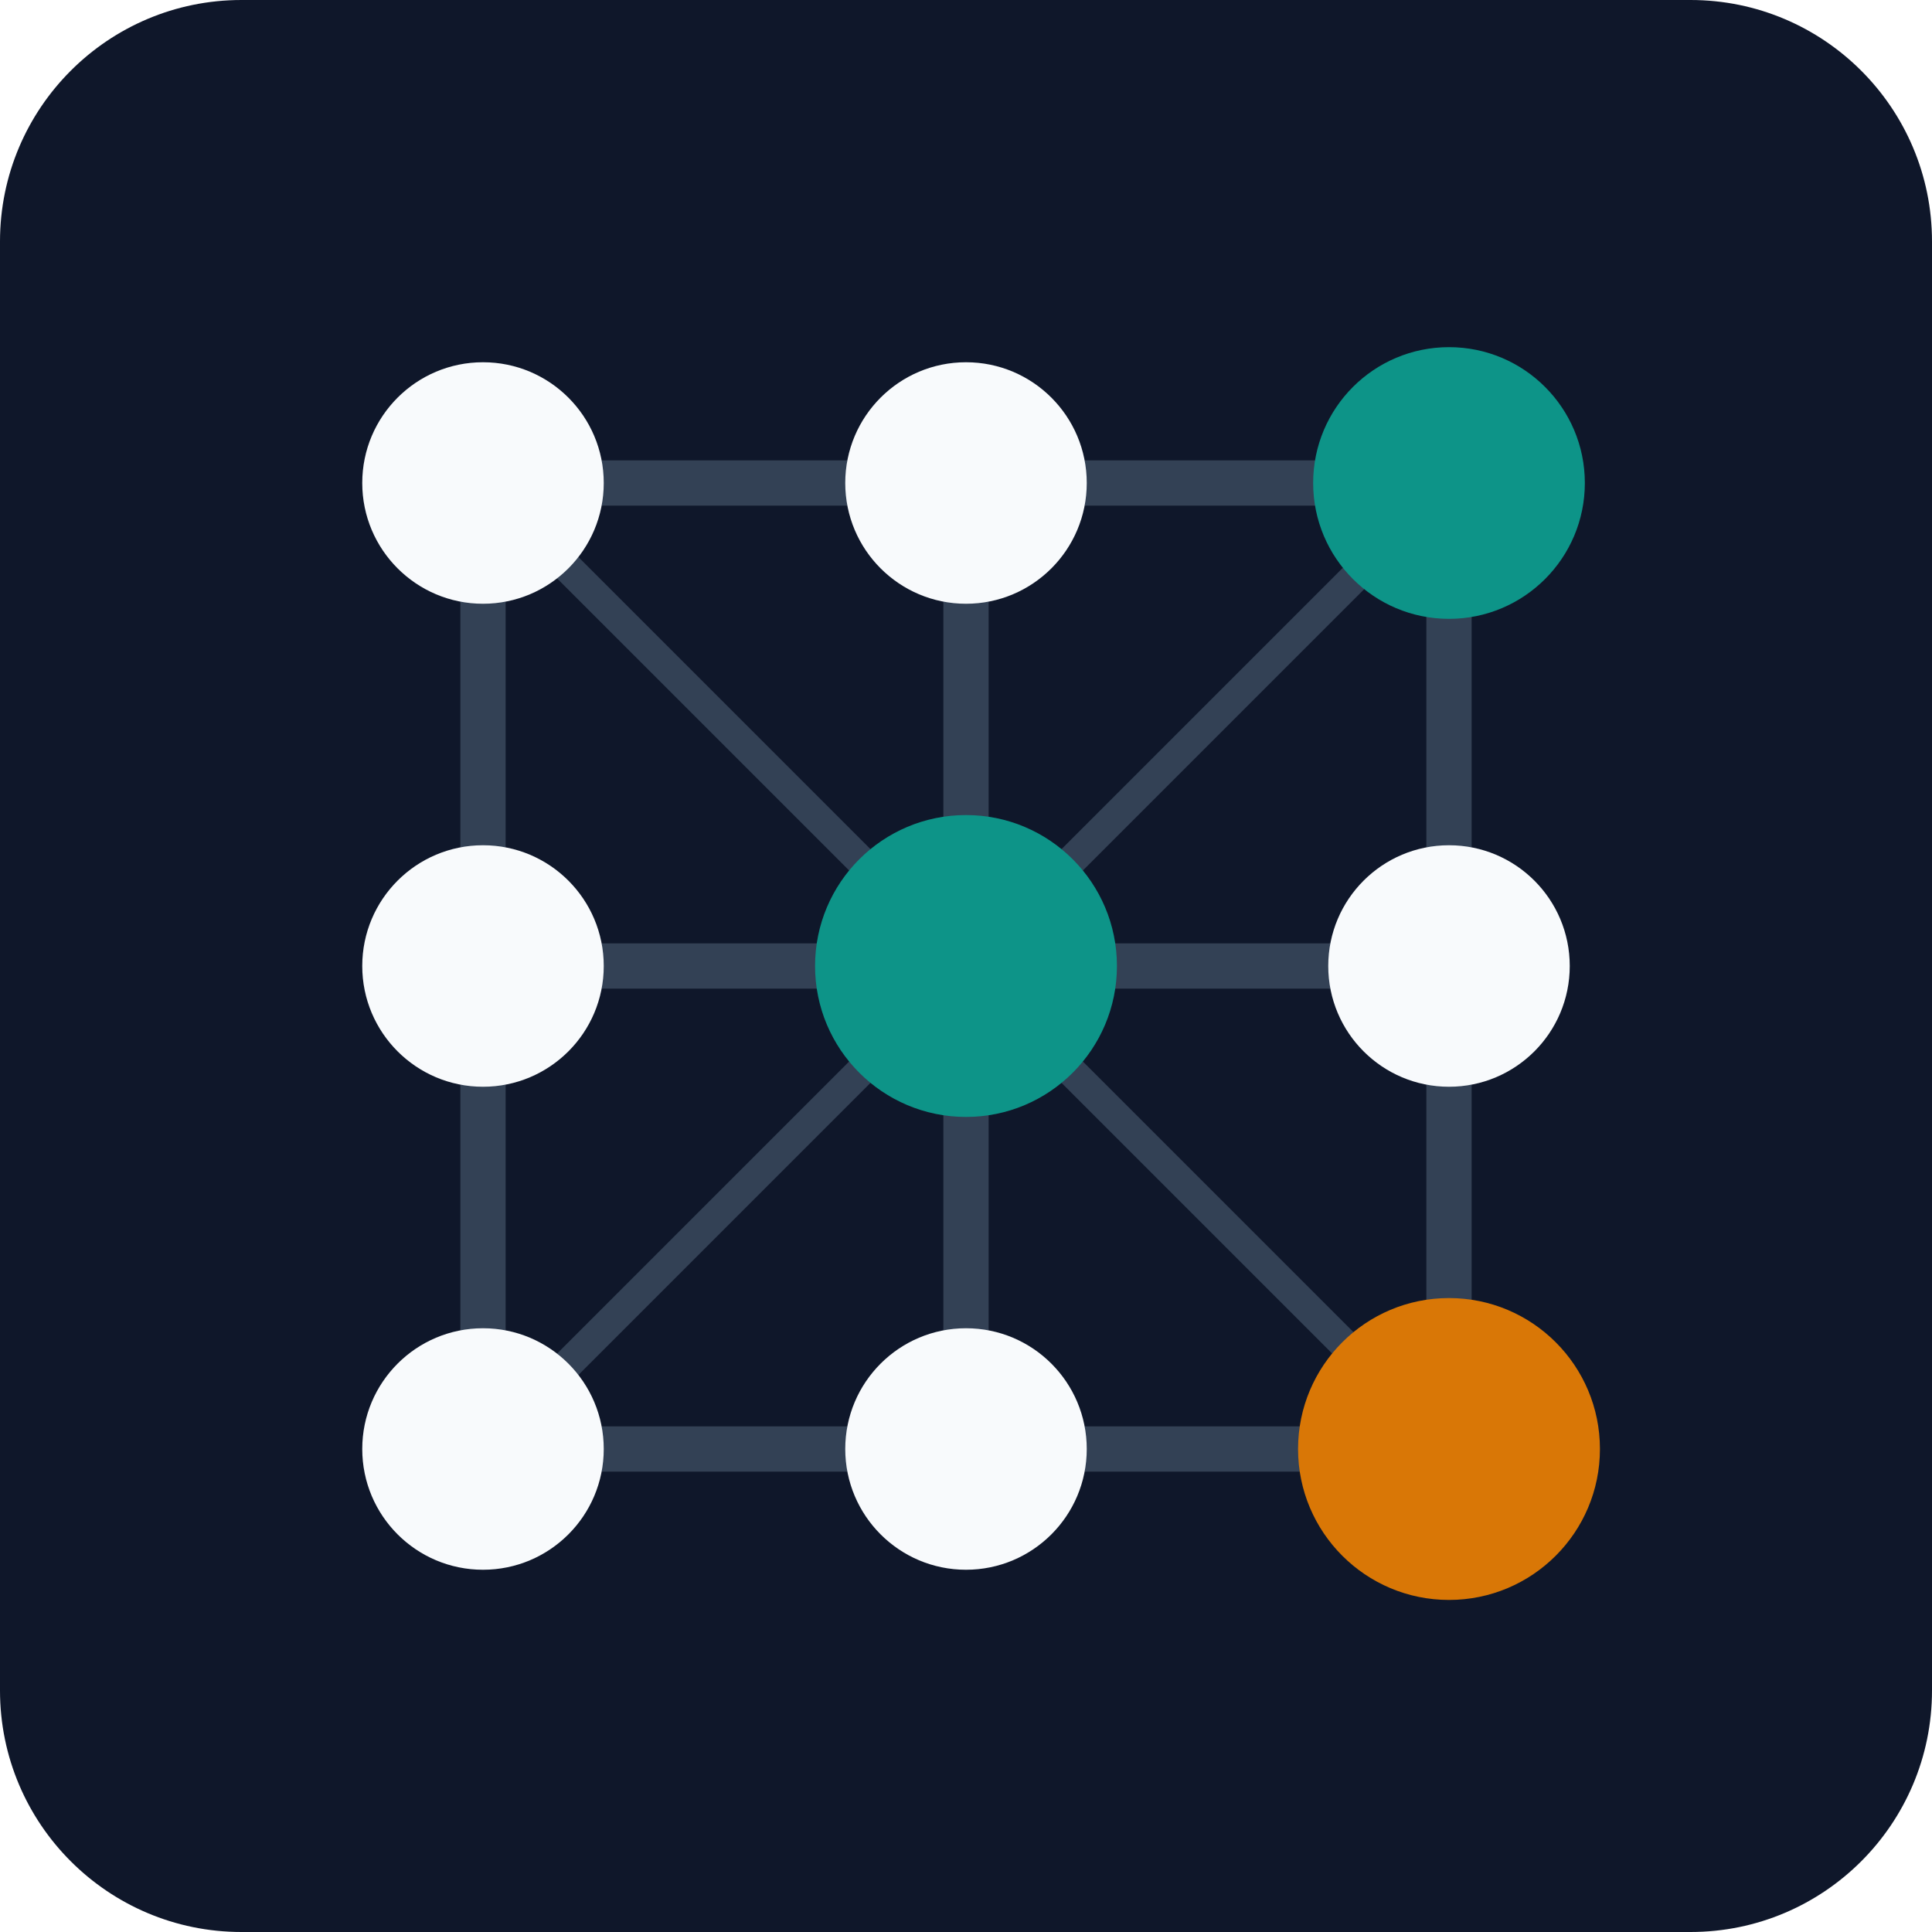
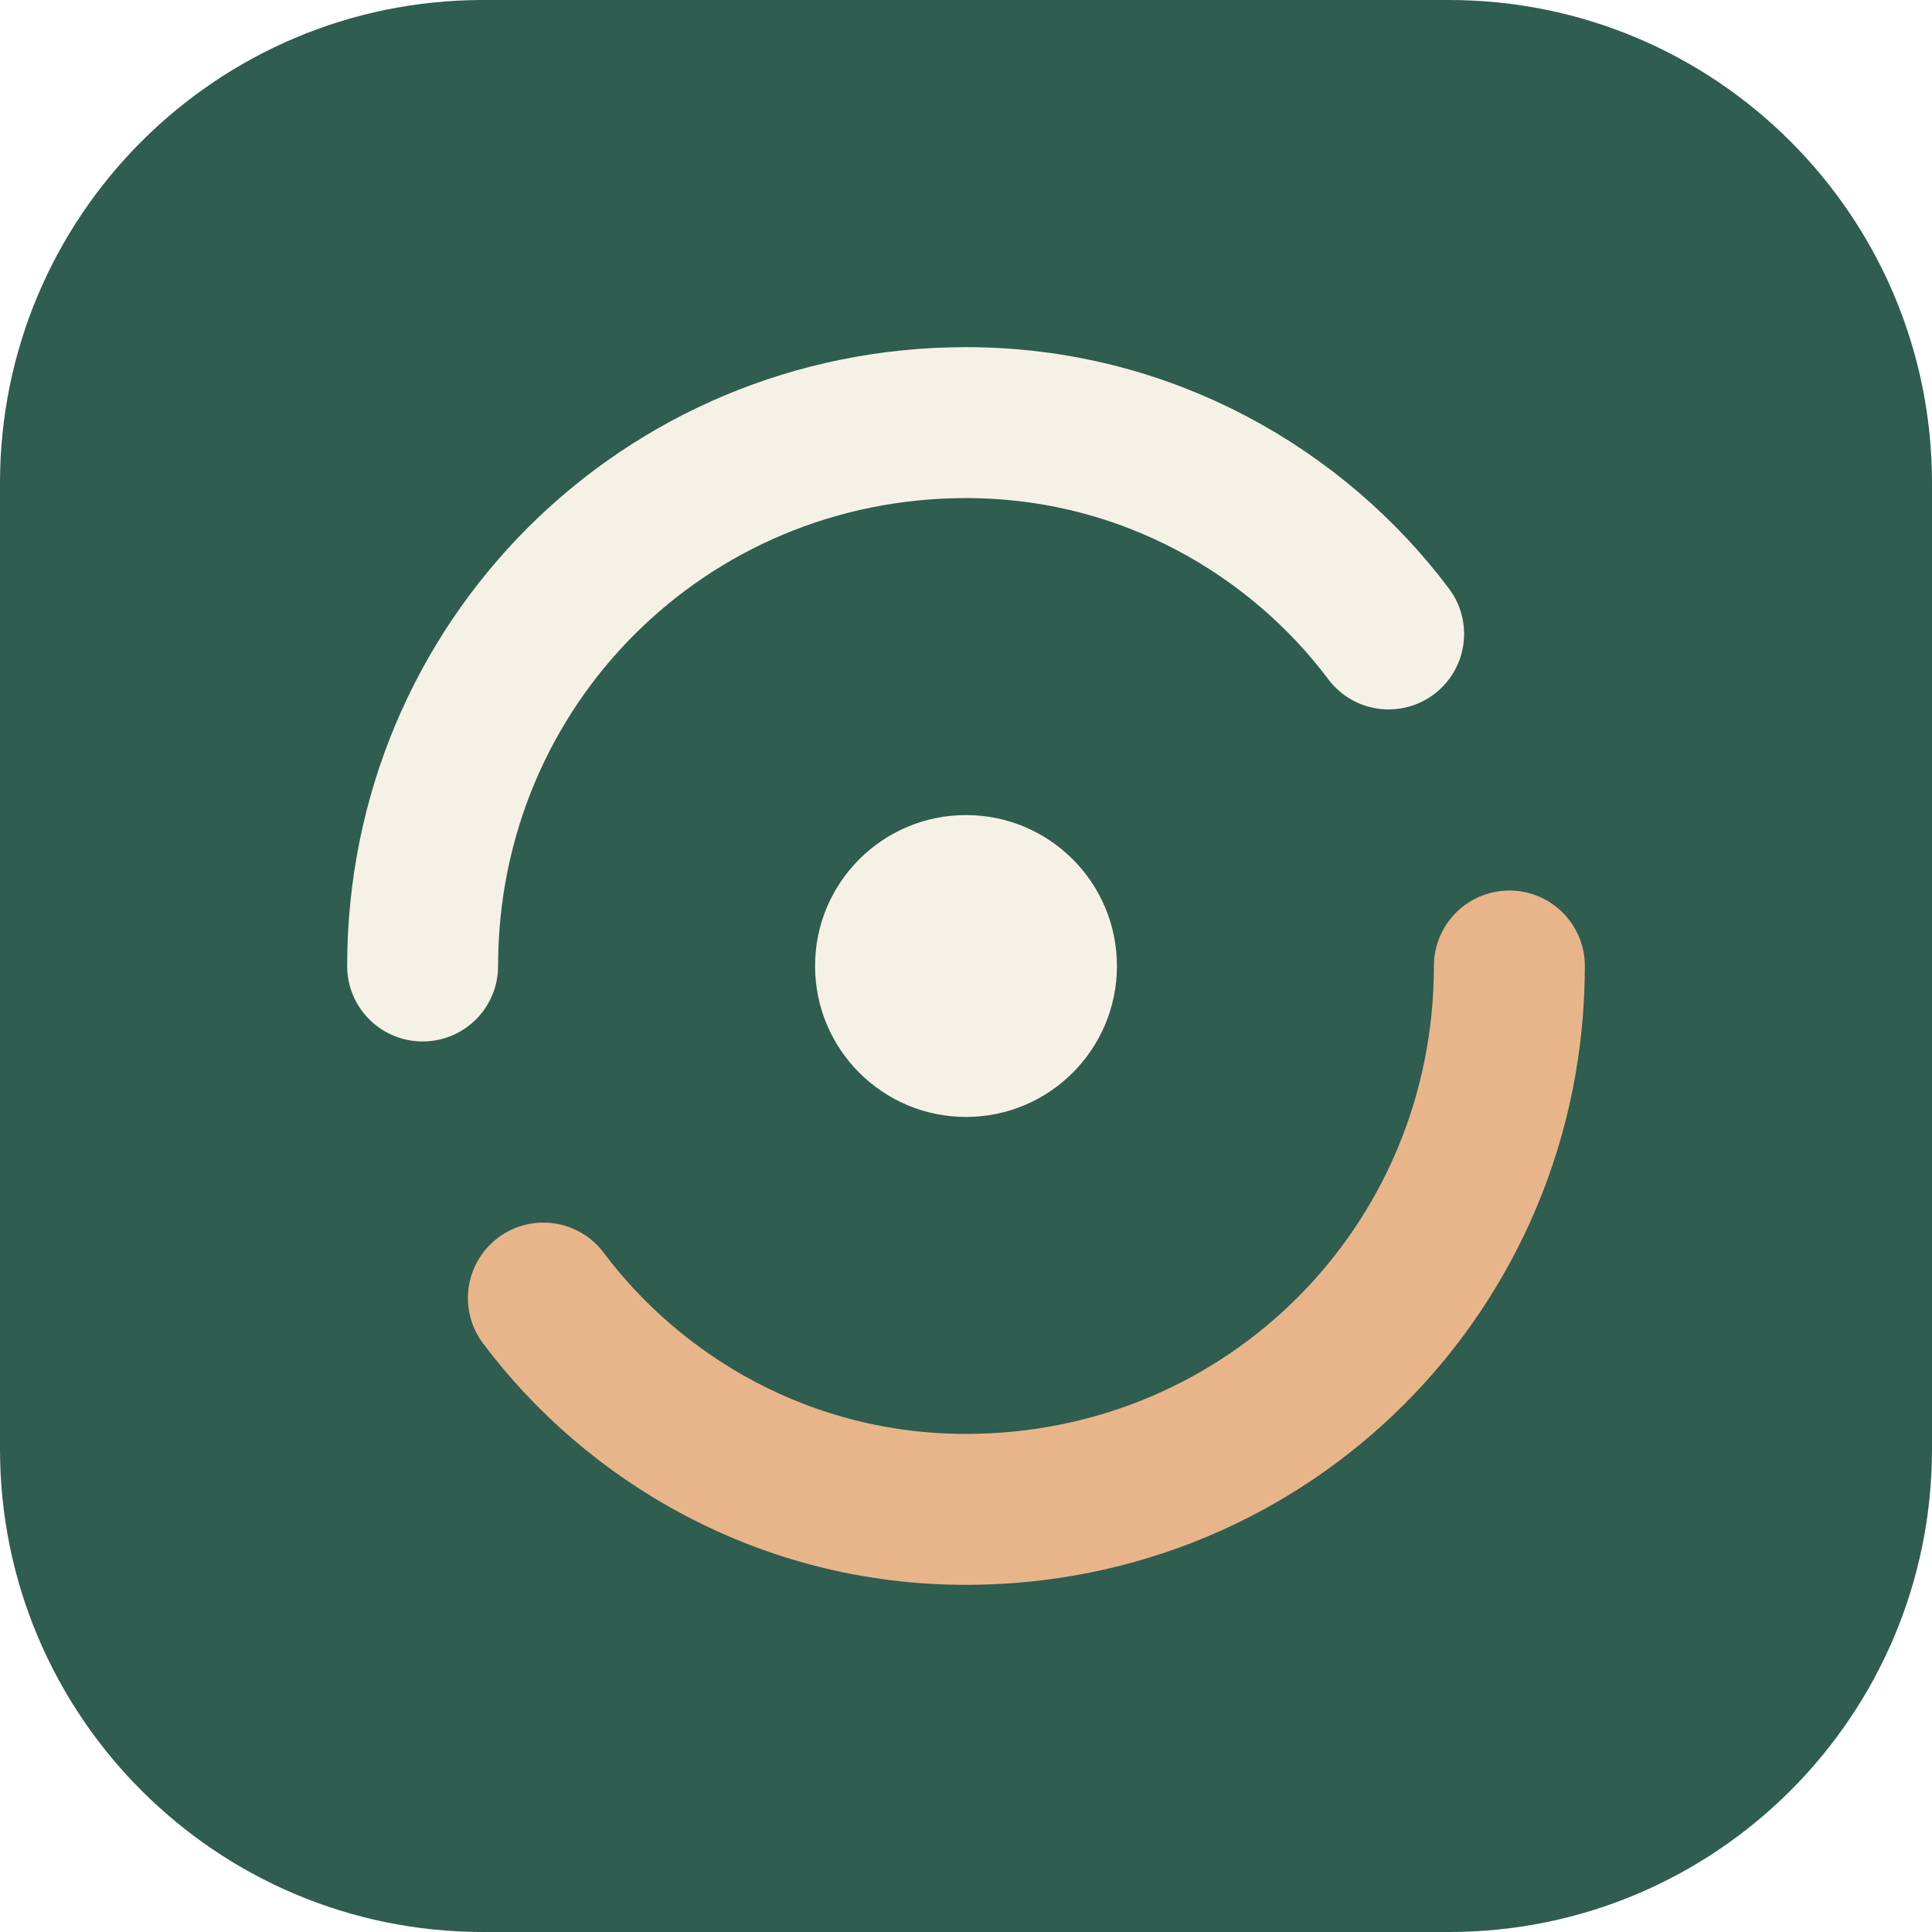
- <svg xmlns="http://www.w3.org/2000/svg" viewBox="0 0 64 64" width="64" height="64">
-   <rect width="64" height="64" rx="8" fill="#0F172A" />
-   <line x1="16" y1="16" x2="48" y2="16" stroke="#334155" stroke-width="1.5" />
-   <line x1="16" y1="32" x2="48" y2="32" stroke="#334155" stroke-width="1.5" />
-   <line x1="16" y1="48" x2="48" y2="48" stroke="#334155" stroke-width="1.5" />
-   <line x1="16" y1="16" x2="16" y2="48" stroke="#334155" stroke-width="1.5" />
-   <line x1="32" y1="16" x2="32" y2="48" stroke="#334155" stroke-width="1.5" />
-   <line x1="48" y1="16" x2="48" y2="48" stroke="#334155" stroke-width="1.5" />
-   <line x1="16" y1="16" x2="48" y2="48" stroke="#334155" stroke-width="1" />
-   <line x1="16" y1="48" x2="48" y2="16" stroke="#334155" stroke-width="1" />
-   <circle cx="16" cy="16" r="4" fill="#F8FAFC" />
-   <circle cx="32" cy="16" r="4" fill="#F8FAFC" />
-   <circle cx="48" cy="16" r="4.5" fill="#0D9488" />
-   <circle cx="16" cy="32" r="4" fill="#F8FAFC" />
-   <circle cx="32" cy="32" r="5" fill="#0D9488" />
-   <circle cx="48" cy="32" r="4" fill="#F8FAFC" />
-   <circle cx="16" cy="48" r="4" fill="#F8FAFC" />
-   <circle cx="32" cy="48" r="4" fill="#F8FAFC" />
-   <circle cx="48" cy="48" r="5" fill="#D97706" />
+ <svg xmlns="http://www.w3.org/2000/svg" viewBox="0 0 64 64">
+   <rect width="64" height="64" rx="16" fill="#2f5d50" />
+   <path d="M14 32c0-10 8-18 18-18 6 0 11 3 14 7" fill="none" stroke="#f6f1e7" stroke-width="5" stroke-linecap="round" />
+   <path d="M50 32c0 10-8 18-18 18-6 0-11-3-14-7" fill="none" stroke="#e8b58a" stroke-width="5" stroke-linecap="round" />
+   <circle cx="32" cy="32" r="5" fill="#f6f1e7" />
</svg>
